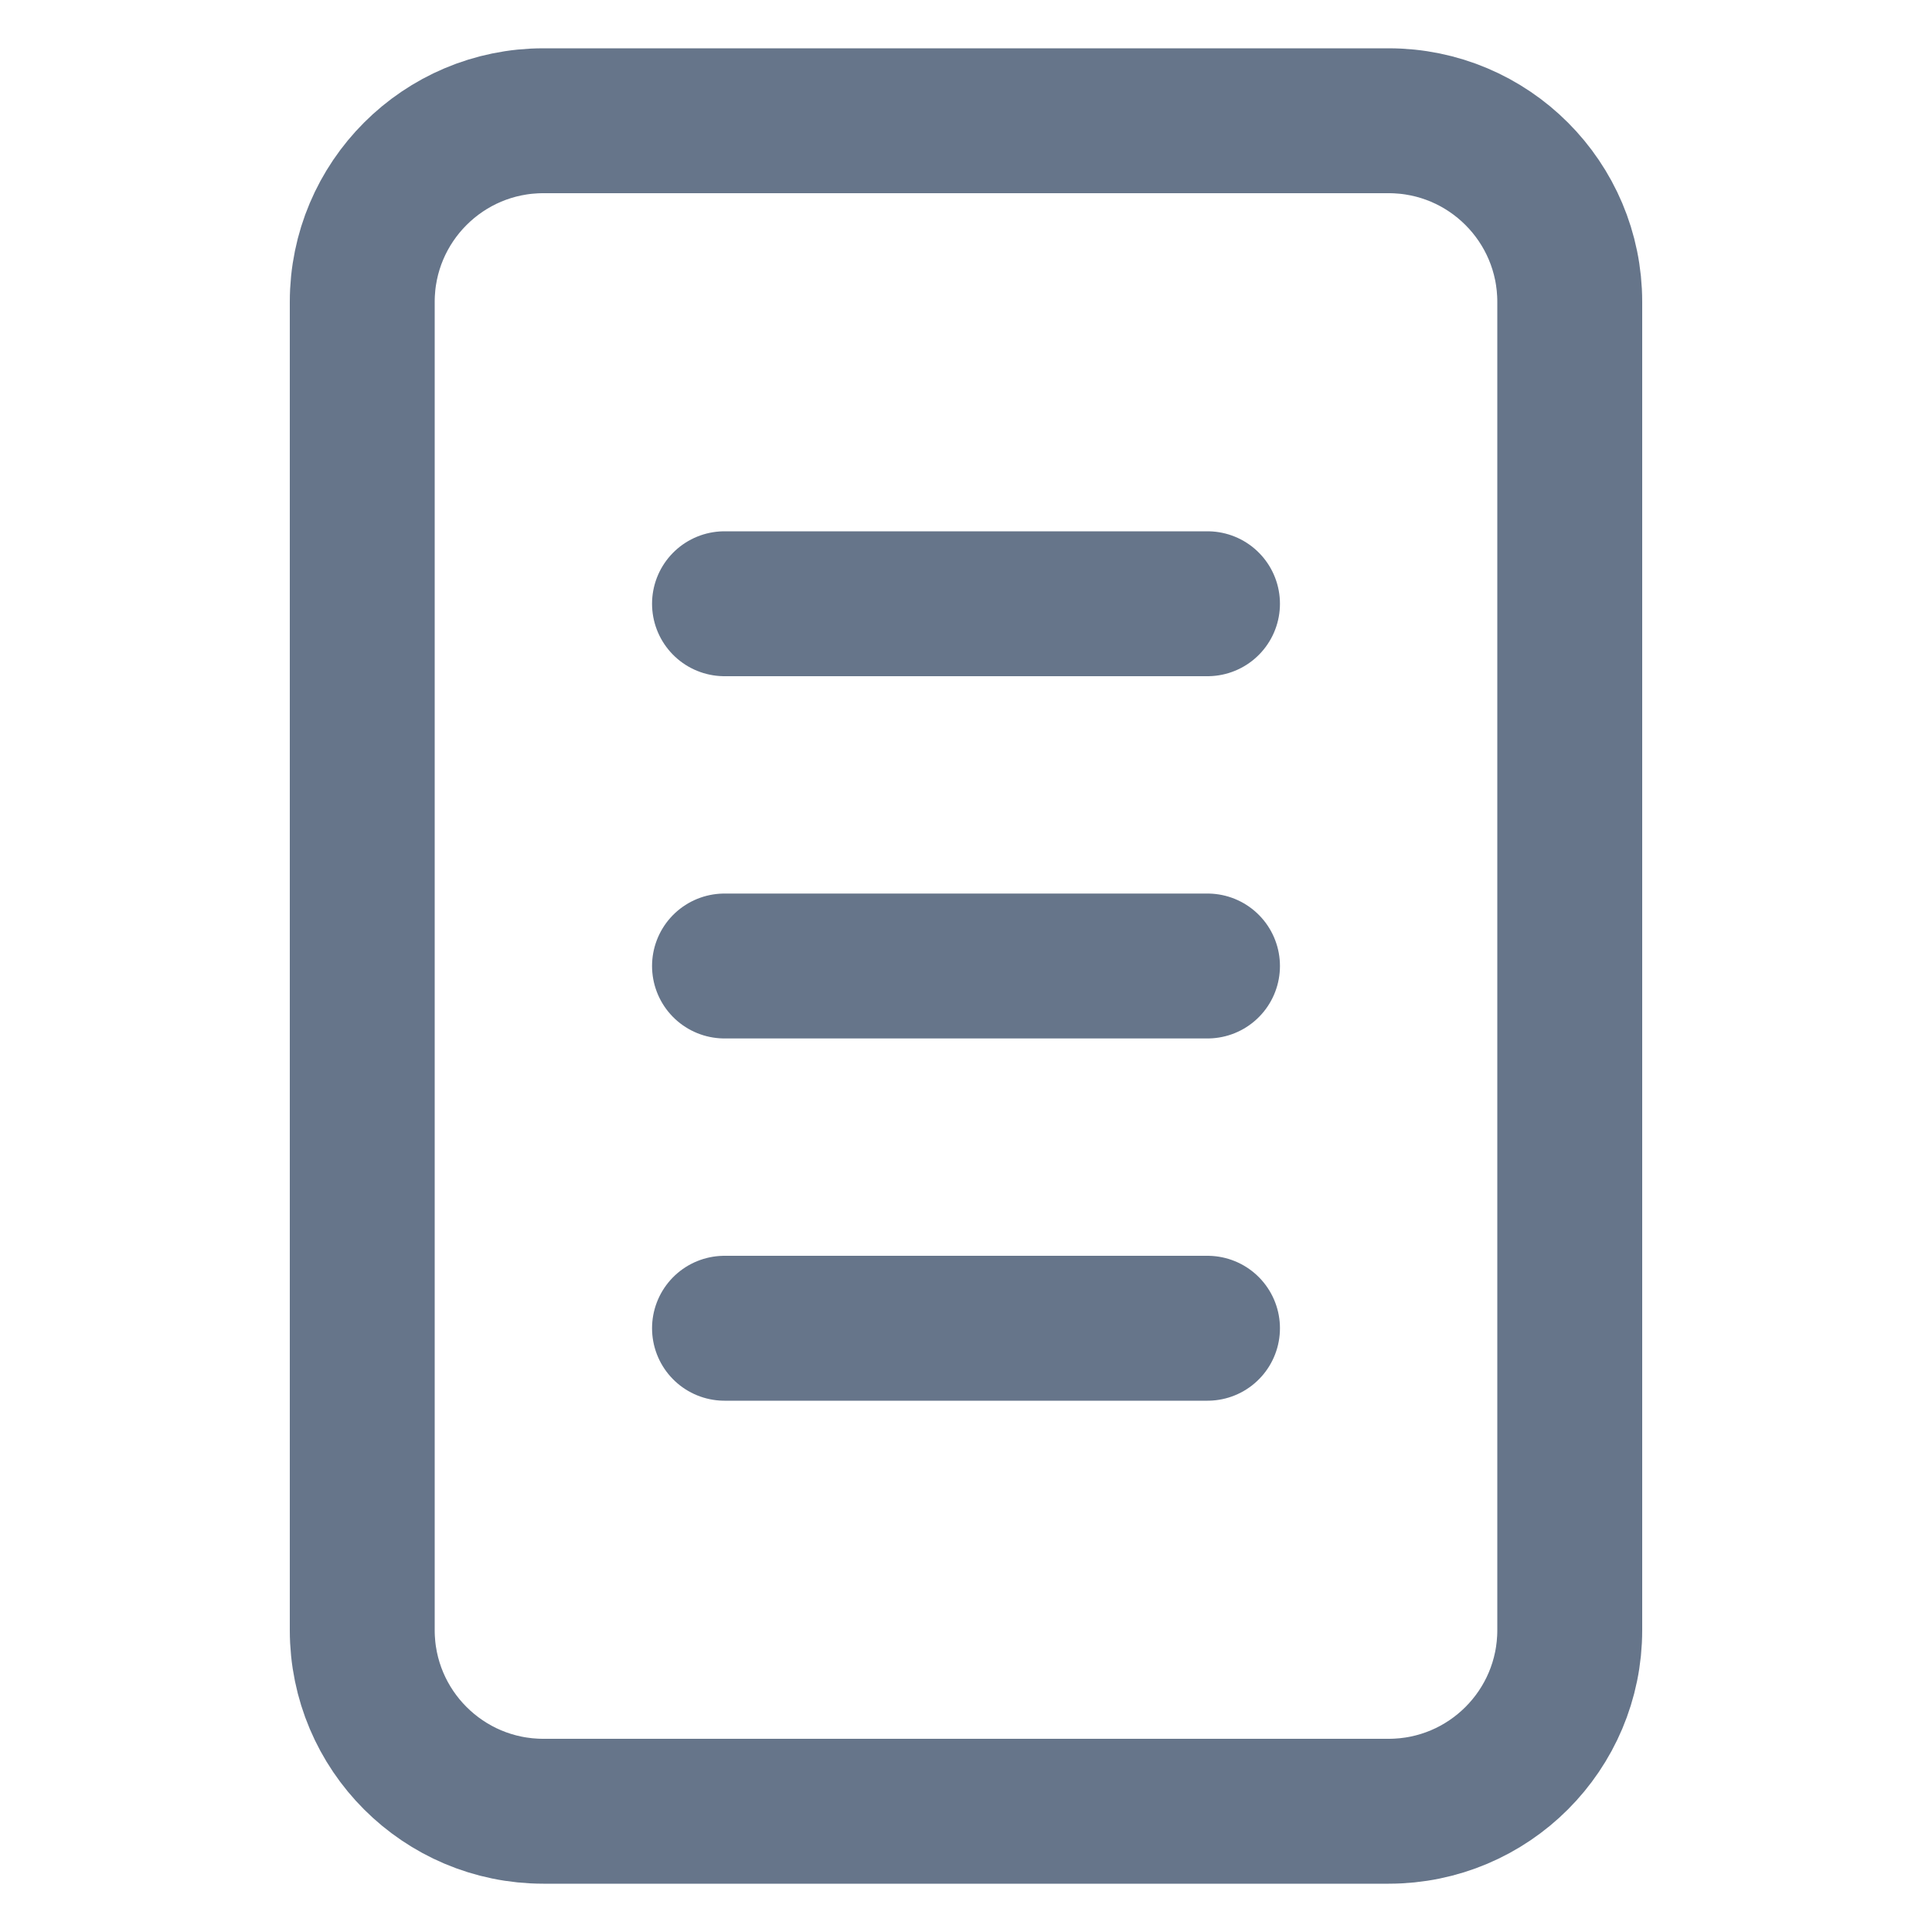
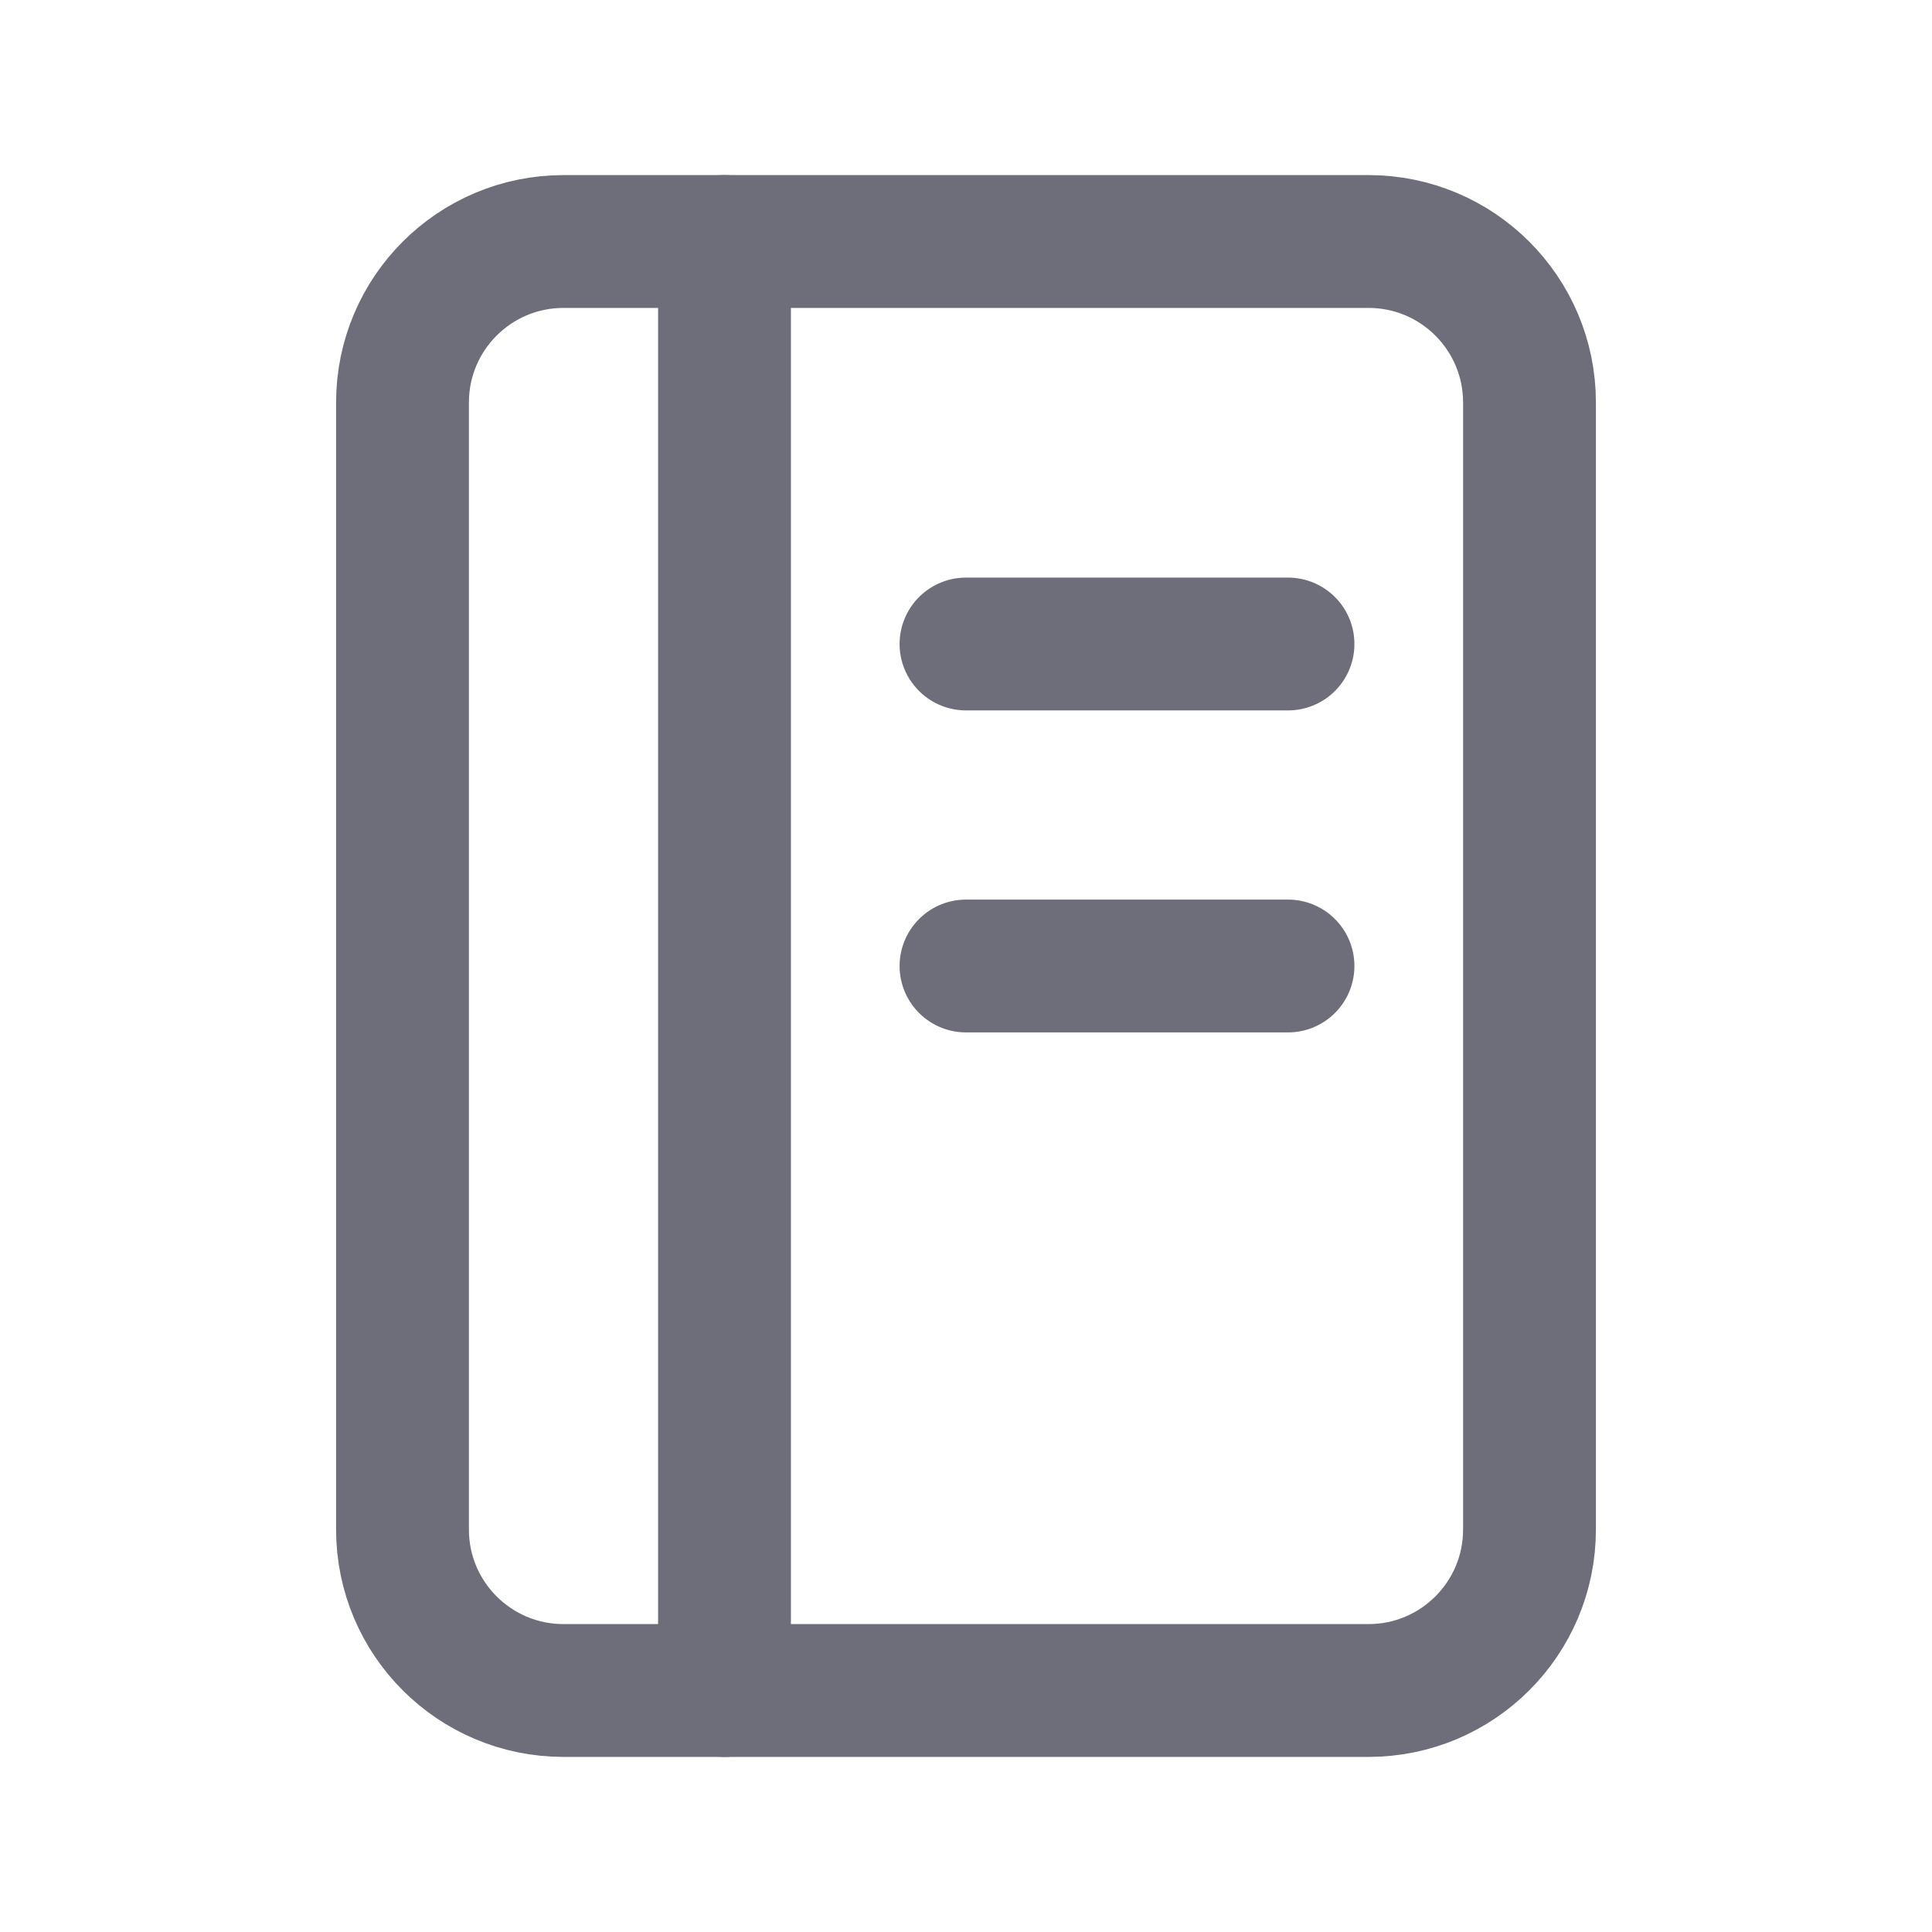
- <svg xmlns="http://www.w3.org/2000/svg" width="24" height="24" viewBox="0 0 24 24" fill="none" stroke="#66758a" stroke-width="1.8" stroke-linecap="round" stroke-linejoin="round">
-   <rect x="4.5" y="1.5" width="15" height="21" rx="2.25" />
-   <path d="M9 7.5h6M9 12h6M9 16.5h6" />
+ <svg xmlns="http://www.w3.org/2000/svg" width="24" height="24" viewBox="0 0 24 24" fill="none" stroke="#6e6e7b" stroke-width="1.65" stroke-linecap="round" stroke-linejoin="round">
+   <rect x="5" y="3" width="14" height="18" rx="2" />
+   <path d="M9 3v18M12 8h4M12 12h4" />
</svg>
